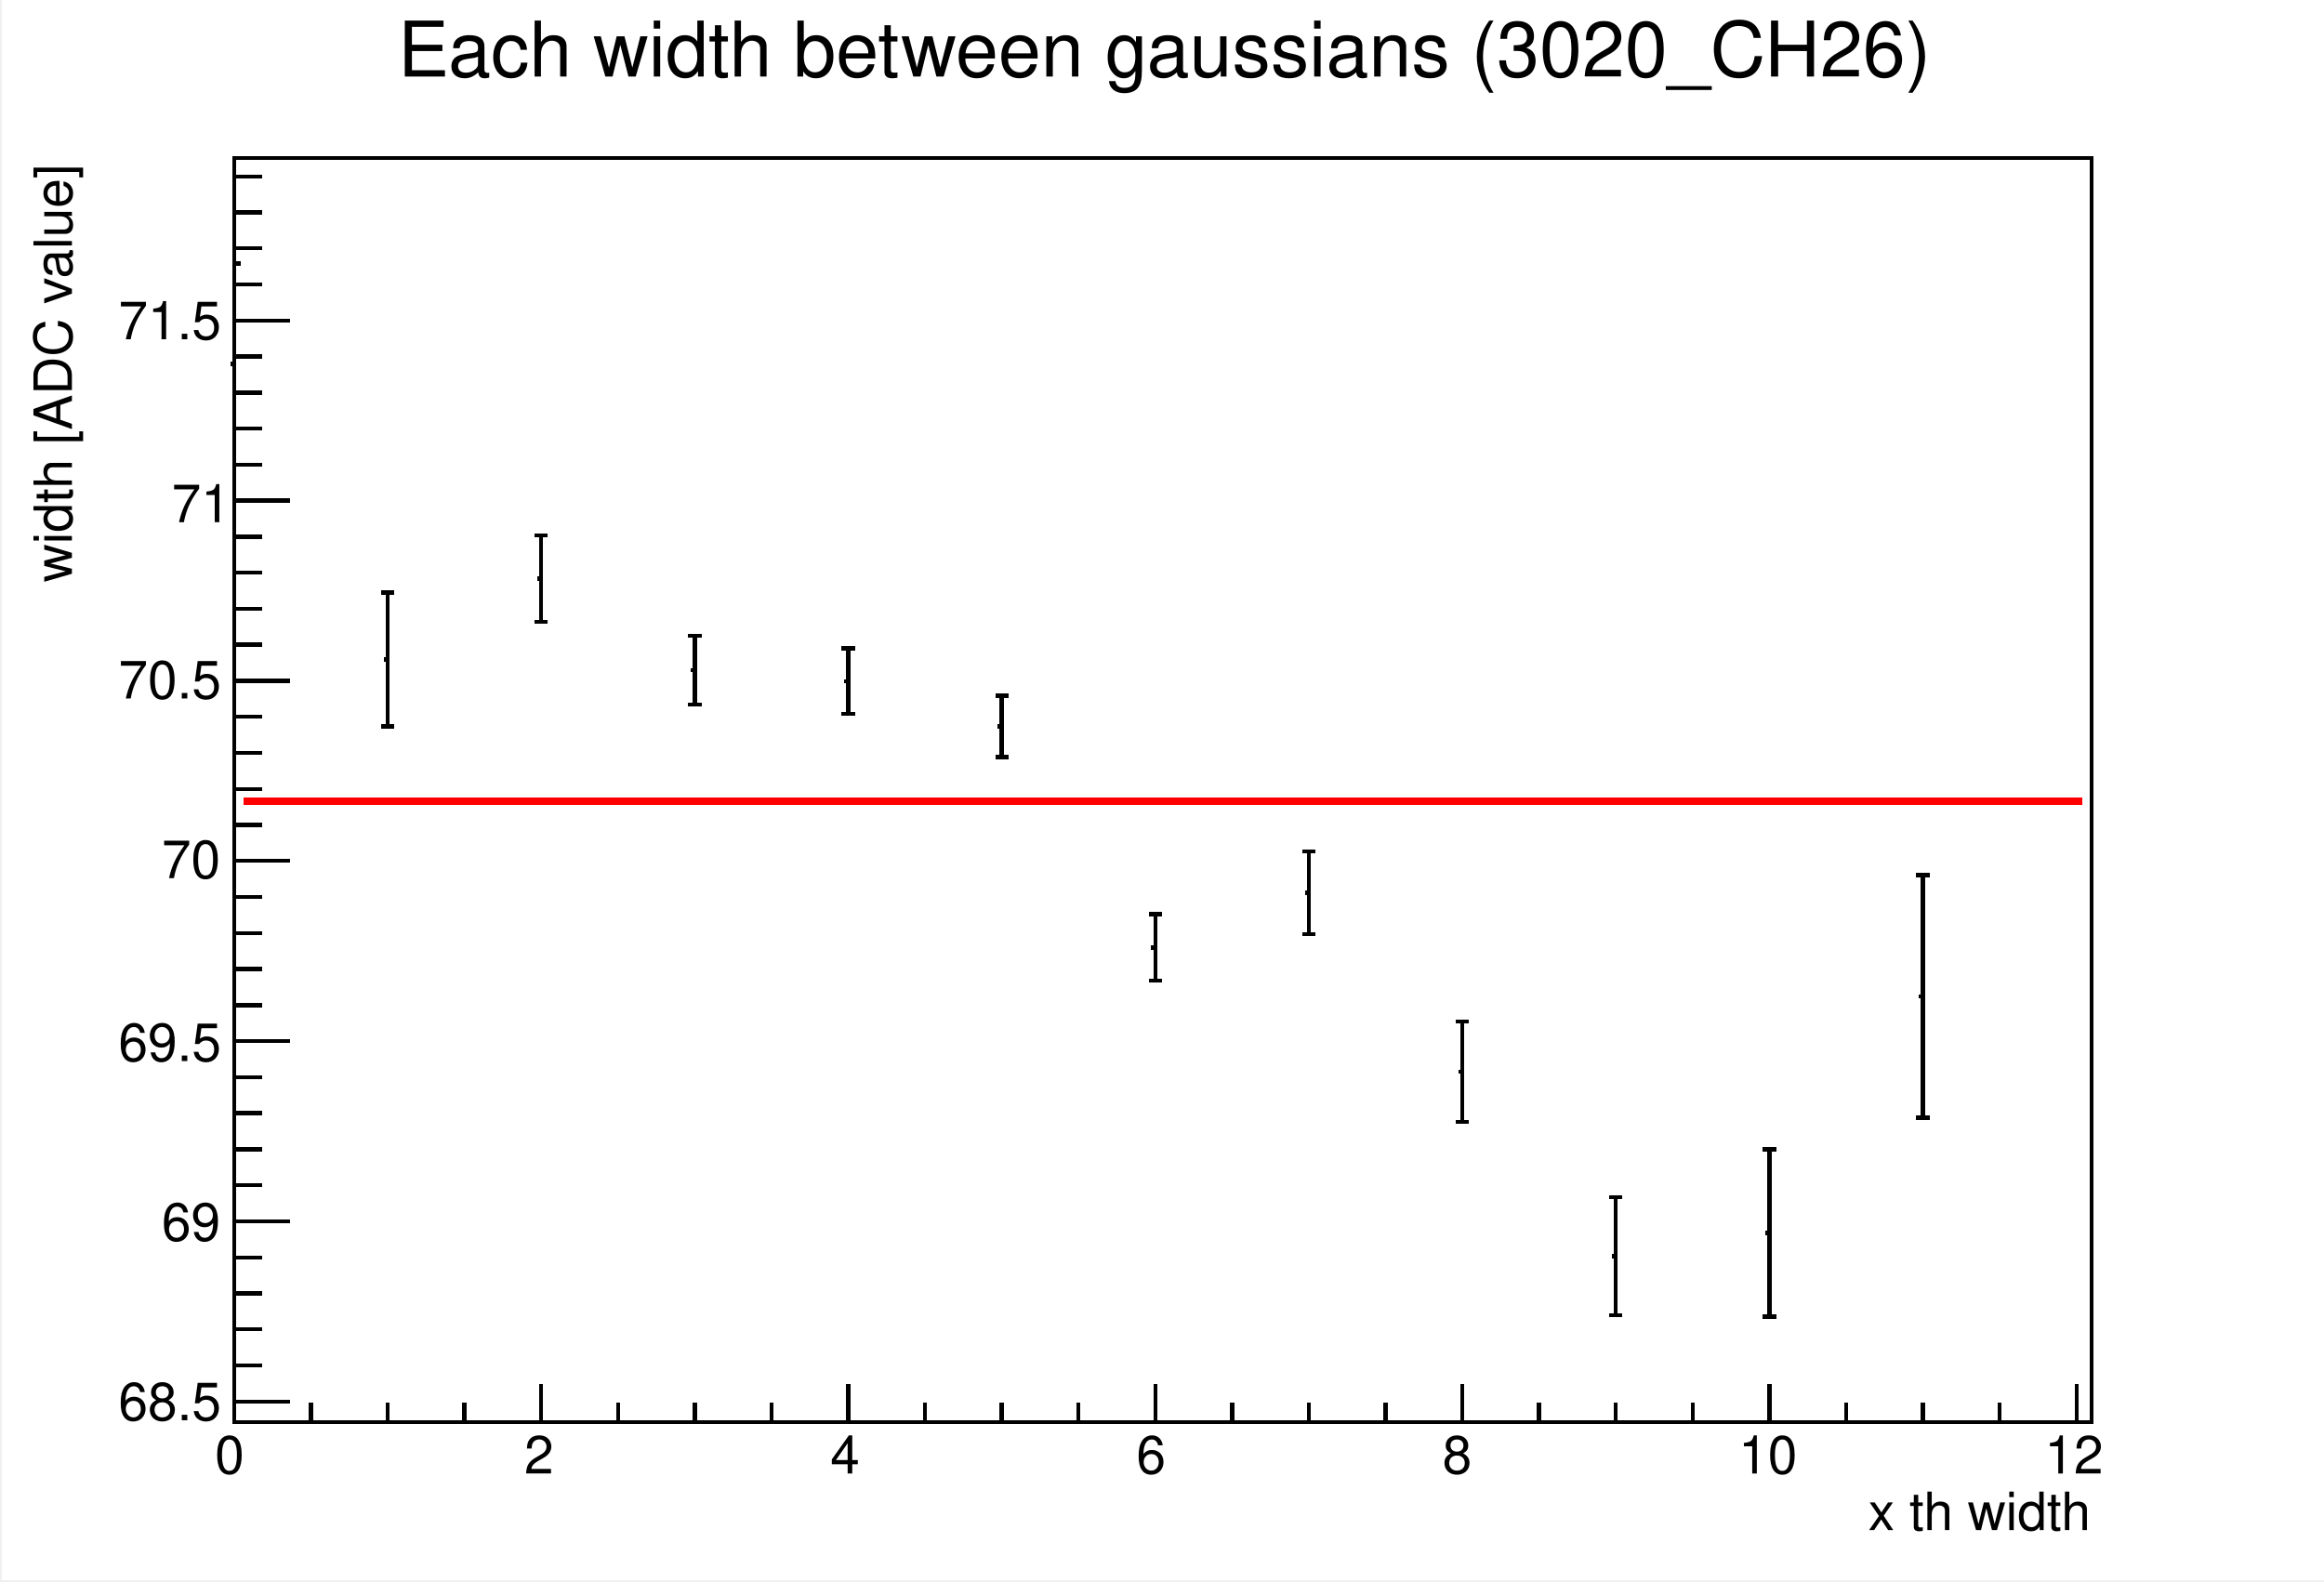
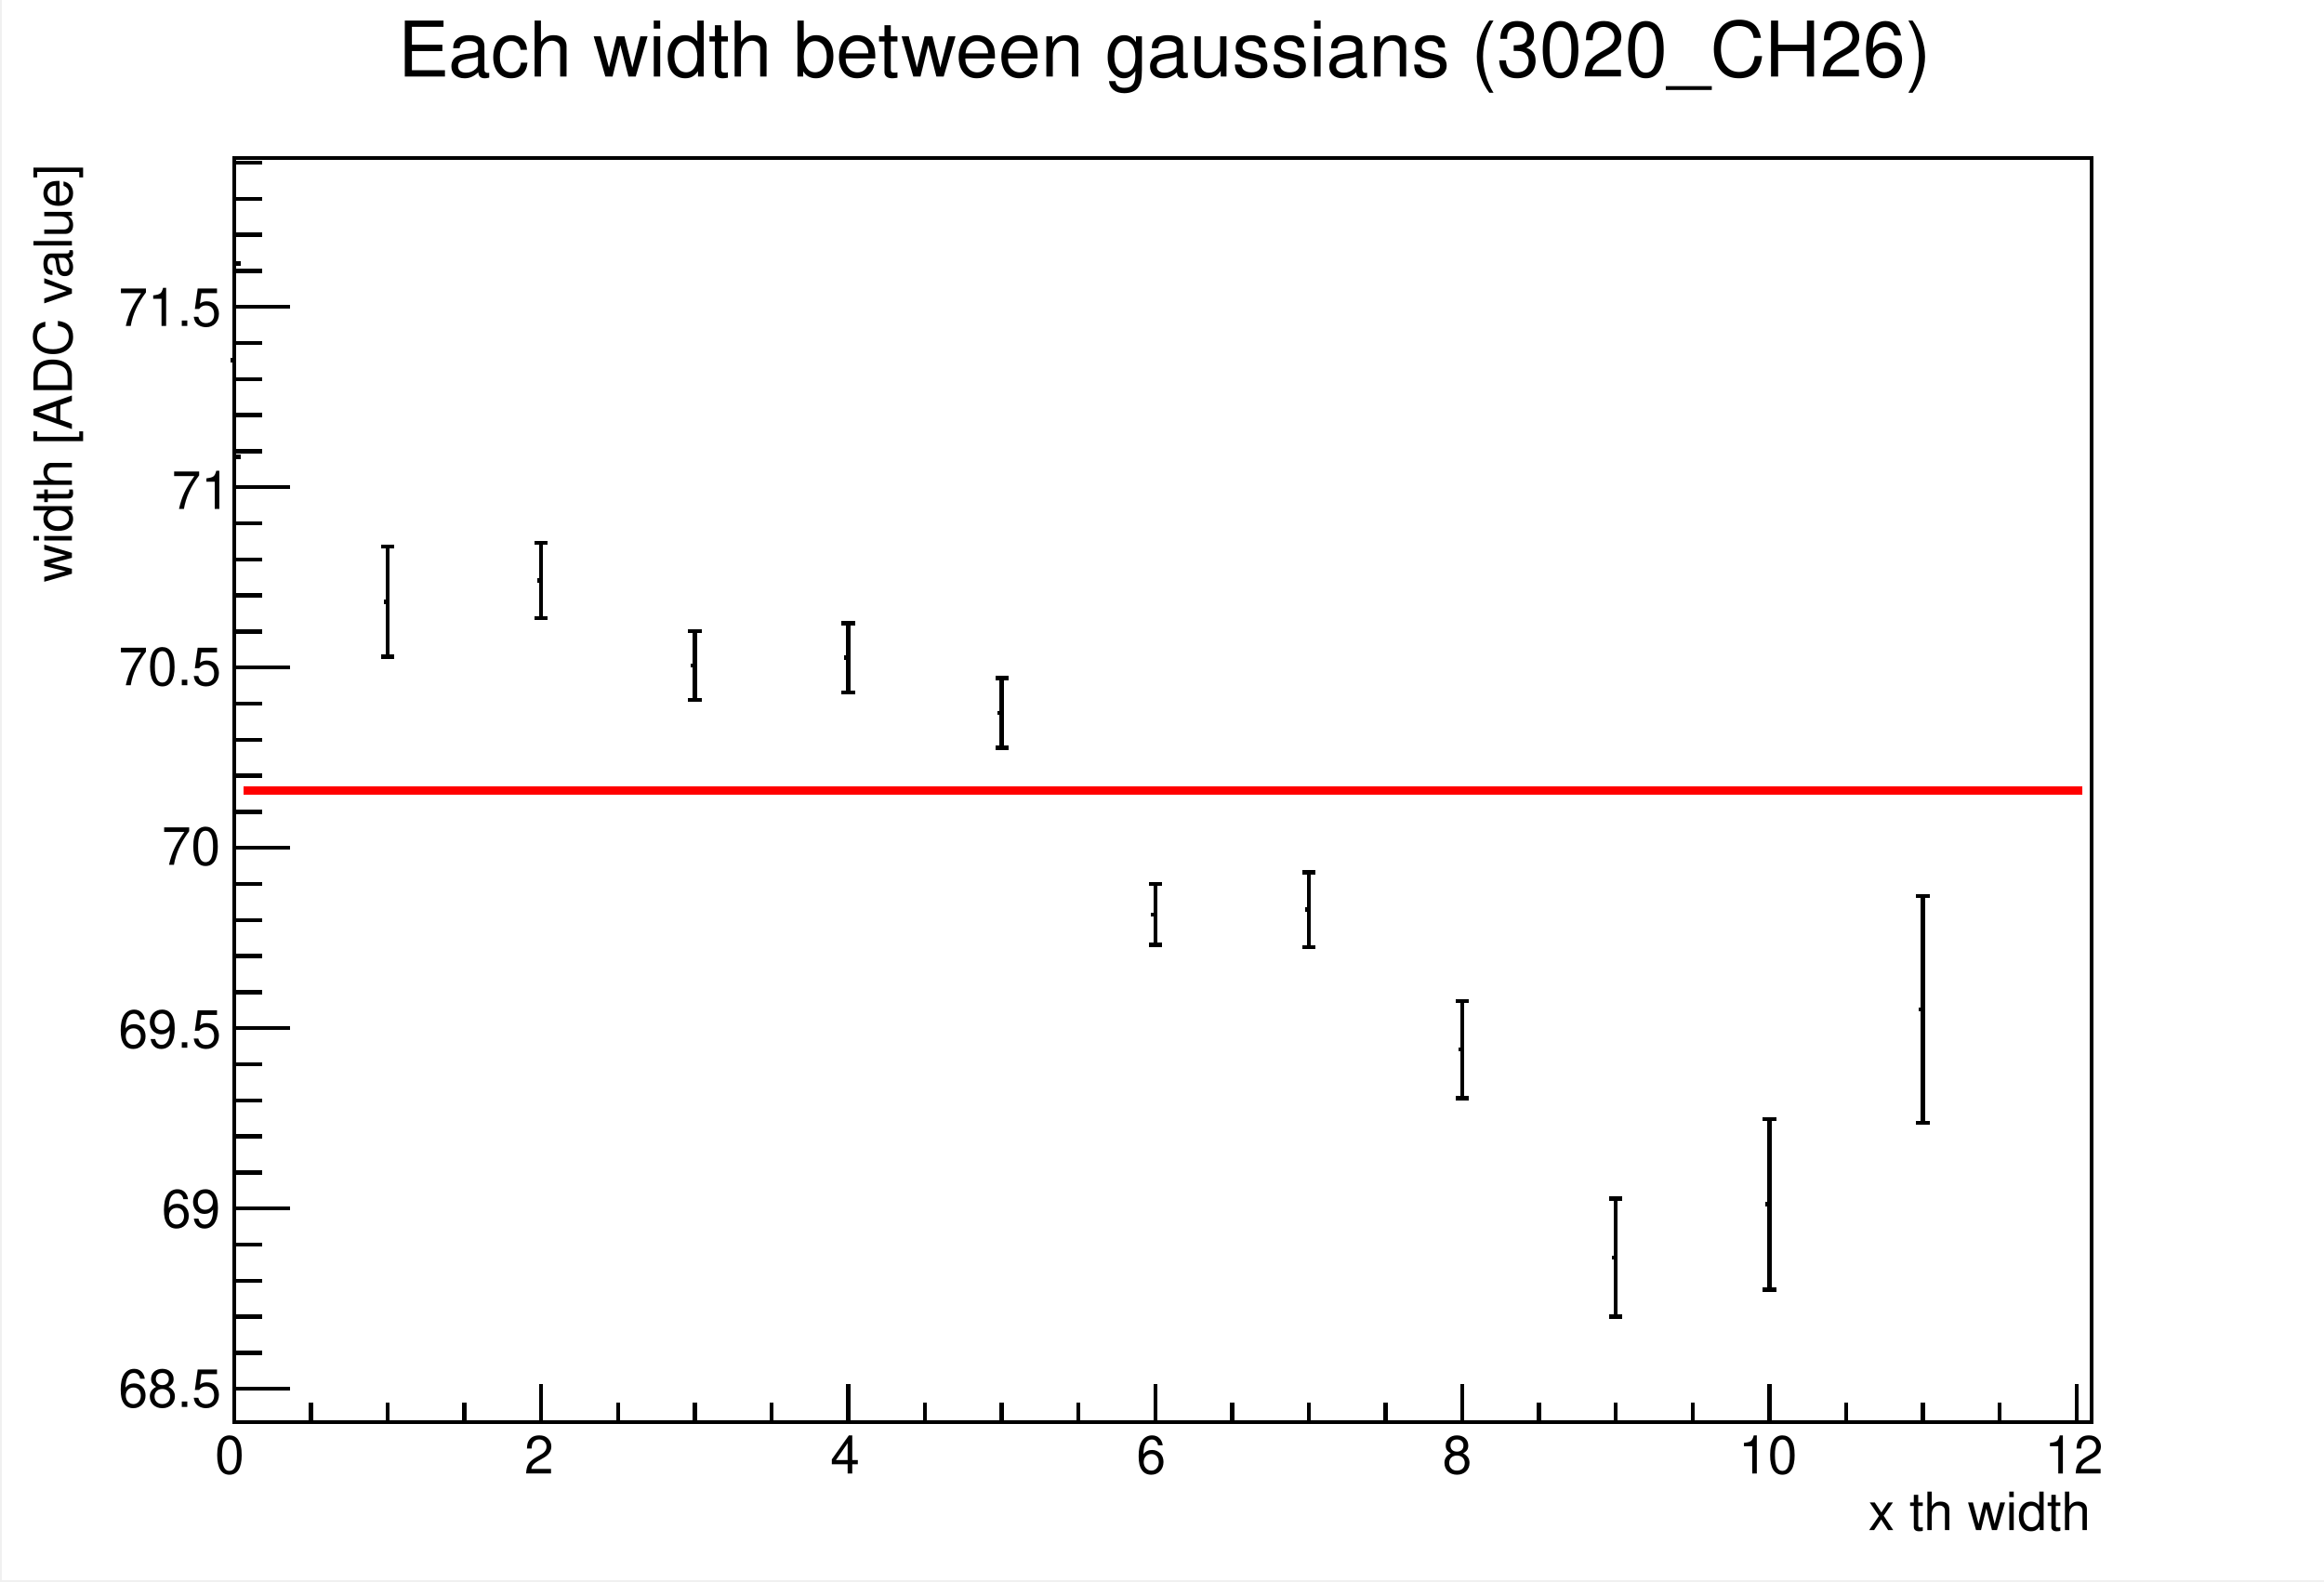
<svg xmlns="http://www.w3.org/2000/svg" width="567.429" height="386.304" viewBox="0 0 567.429 386.304" shape-rendering="crispEdges">
  <defs>
</defs>
  <rect x="0.5" y="0" width="566.929" height="385.804" fill="white" />
  <rect x="57.193" y="38.58" width="453.543" height="308.643" fill="white" />
  <rect x="57.193" y="38.58" width="453.543" height="308.643" fill="none" stroke="black" />
  <rect x="57.193" y="38.58" width="453.543" height="308.643" fill="white" />
  <rect x="57.193" y="38.58" width="453.543" height="308.643" fill="none" stroke="black" />
  <path d="M57.193,347.224h 453.543" fill="none" stroke="black" />
  <path d="M57.193,337.964v 9.259" fill="none" stroke="black" />
  <path d="M75.934,342.594v 4.63" fill="none" stroke="black" />
  <path d="M94.676,342.594v 4.63" fill="none" stroke="black" />
  <path d="M113.417,342.594v 4.63" fill="none" stroke="black" />
  <path d="M132.159,337.964v 9.259" fill="none" stroke="black" />
  <path d="M150.9,342.594v 4.63" fill="none" stroke="black" />
  <path d="M169.642,342.594v 4.63" fill="none" stroke="black" />
  <path d="M188.383,342.594v 4.63" fill="none" stroke="black" />
  <path d="M207.125,337.964v 9.259" fill="none" stroke="black" />
  <path d="M225.866,342.594v 4.63" fill="none" stroke="black" />
  <path d="M244.607,342.594v 4.63" fill="none" stroke="black" />
  <path d="M263.349,342.594v 4.63" fill="none" stroke="black" />
  <path d="M282.09,337.964v 9.259" fill="none" stroke="black" />
  <path d="M300.832,342.594v 4.63" fill="none" stroke="black" />
  <path d="M319.573,342.594v 4.63" fill="none" stroke="black" />
  <path d="M338.315,342.594v 4.63" fill="none" stroke="black" />
  <path d="M357.056,337.964v 9.259" fill="none" stroke="black" />
  <path d="M375.798,342.594v 4.63" fill="none" stroke="black" />
  <path d="M394.539,342.594v 4.63" fill="none" stroke="black" />
  <path d="M413.281,342.594v 4.63" fill="none" stroke="black" />
  <path d="M432.022,337.964v 9.259" fill="none" stroke="black" />
  <path d="M450.764,342.594v 4.63" fill="none" stroke="black" />
  <path d="M469.505,342.594v 4.63" fill="none" stroke="black" />
  <path d="M488.246,342.594v 4.63" fill="none" stroke="black" />
  <path d="M506.988,337.964v 9.259" fill="none" stroke="black" />
  <path d="M506.988,337.964v 9.259" fill="none" stroke="black" />
  <text xml:space="preserve" x="52.482" y="359.813" fill="black" font-size="12.888" font-family="Helvetica">0</text>
  <text xml:space="preserve" x="128.018" y="359.813" fill="black" font-size="12.888" font-family="Helvetica">2</text>
  <text xml:space="preserve" x="202.743" y="359.813" fill="black" font-size="12.888" font-family="Helvetica">4</text>
  <text xml:space="preserve" x="277.467" y="359.813" fill="black" font-size="12.888" font-family="Helvetica">6</text>
  <text xml:space="preserve" x="352.191" y="359.813" fill="black" font-size="12.888" font-family="Helvetica">8</text>
  <text xml:space="preserve" x="424.479" y="359.813" fill="black" font-size="12.888" font-family="Helvetica">10</text>
  <text xml:space="preserve" x="499.203" y="359.813" fill="black" font-size="12.888" font-family="Helvetica">12</text>
  <text xml:space="preserve" x="456.155" y="373.621" fill="black" font-size="12.888" font-family="Helvetica">x th width</text>
  <path d="M57.193,347.224v -308.643" fill="none" stroke="black" />
-   <path d="M70.799,342.226h -13.606" fill="none" stroke="black" />
-   <path d="M63.996,333.427h -6.803" fill="none" stroke="black" />
-   <path d="M63.996,324.628h -6.803" fill="none" stroke="black" />
-   <path d="M63.996,315.829h -6.803" fill="none" stroke="black" />
-   <path d="M63.996,307.03h -6.803" fill="none" stroke="black" />
-   <path d="M70.799,298.231h -13.606" fill="none" stroke="black" />
-   <path d="M63.996,289.432h -6.803" fill="none" stroke="black" />
-   <path d="M63.996,280.633h -6.803" fill="none" stroke="black" />
-   <path d="M63.996,271.834h -6.803" fill="none" stroke="black" />
-   <path d="M63.996,263.035h -6.803" fill="none" stroke="black" />
-   <path d="M70.799,254.236h -13.606" fill="none" stroke="black" />
-   <path d="M63.996,245.438h -6.803" fill="none" stroke="black" />
-   <path d="M63.996,236.639h -6.803" fill="none" stroke="black" />
-   <path d="M63.996,227.84h -6.803" fill="none" stroke="black" />
-   <path d="M63.996,219.041h -6.803" fill="none" stroke="black" />
-   <path d="M70.799,210.242h -13.606" fill="none" stroke="black" />
-   <path d="M63.996,201.443h -6.803" fill="none" stroke="black" />
-   <path d="M63.996,192.644h -6.803" fill="none" stroke="black" />
-   <path d="M63.996,183.845h -6.803" fill="none" stroke="black" />
-   <path d="M63.996,175.046h -6.803" fill="none" stroke="black" />
-   <path d="M70.799,166.247h -13.606" fill="none" stroke="black" />
-   <path d="M63.996,157.448h -6.803" fill="none" stroke="black" />
-   <path d="M63.996,148.649h -6.803" fill="none" stroke="black" />
-   <path d="M63.996,139.85h -6.803" fill="none" stroke="black" />
-   <path d="M63.996,131.051h -6.803" fill="none" stroke="black" />
-   <path d="M70.799,122.252h -13.606" fill="none" stroke="black" />
-   <path d="M63.996,113.454h -6.803" fill="none" stroke="black" />
-   <path d="M63.996,104.655h -6.803" fill="none" stroke="black" />
-   <path d="M63.996,95.856h -6.803" fill="none" stroke="black" />
-   <path d="M63.996,87.057h -6.803" fill="none" stroke="black" />
-   <path d="M70.799,78.258h -13.606" fill="none" stroke="black" />
-   <path d="M70.799,342.226h -13.606" fill="none" stroke="black" />
-   <path d="M70.799,78.258h -13.606" fill="none" stroke="black" />
-   <path d="M63.996,69.459h -6.803" fill="none" stroke="black" />
-   <path d="M63.996,60.66h -6.803" fill="none" stroke="black" />
-   <path d="M63.996,51.861h -6.803" fill="none" stroke="black" />
-   <path d="M63.996,43.062h -6.803" fill="none" stroke="black" />
-   <text xml:space="preserve" x="28.928" y="346.818" fill="black" font-size="12.888" font-family="Helvetica">68.5</text>
-   <text xml:space="preserve" x="39.486" y="302.958" fill="black" font-size="12.888" font-family="Helvetica">69</text>
-   <text xml:space="preserve" x="28.928" y="259.098" fill="black" font-size="12.888" font-family="Helvetica">69.5</text>
-   <text xml:space="preserve" x="39.486" y="214.426" fill="black" font-size="12.888" font-family="Helvetica">70</text>
-   <text xml:space="preserve" x="28.928" y="170.566" fill="black" font-size="12.888" font-family="Helvetica">70.5</text>
-   <text xml:space="preserve" x="41.923" y="127.518" fill="black" font-size="12.888" font-family="Helvetica">71</text>
-   <text xml:space="preserve" x="28.928" y="82.846" fill="black" font-size="12.888" font-family="Helvetica">71.5</text>
+   <path d="M70.799,339.118h -13.606" fill="none" stroke="black" />
+   <path d="M63.996,330.312h -6.803" fill="none" stroke="black" />
+   <path d="M63.996,321.507h -6.803" fill="none" stroke="black" />
+   <path d="M63.996,312.701h -6.803" fill="none" stroke="black" />
+   <path d="M63.996,303.896h -6.803" fill="none" stroke="black" />
+   <path d="M70.799,295.09h -13.606" fill="none" stroke="black" />
+   <path d="M63.996,286.284h -6.803" fill="none" stroke="black" />
+   <path d="M63.996,277.479h -6.803" fill="none" stroke="black" />
+   <path d="M63.996,268.673h -6.803" fill="none" stroke="black" />
+   <path d="M63.996,259.868h -6.803" fill="none" stroke="black" />
+   <path d="M70.799,251.062h -13.606" fill="none" stroke="black" />
+   <path d="M63.996,242.257h -6.803" fill="none" stroke="black" />
+   <path d="M63.996,233.451h -6.803" fill="none" stroke="black" />
+   <path d="M63.996,224.645h -6.803" fill="none" stroke="black" />
+   <path d="M63.996,215.84h -6.803" fill="none" stroke="black" />
+   <path d="M70.799,207.034h -13.606" fill="none" stroke="black" />
+   <path d="M63.996,198.229h -6.803" fill="none" stroke="black" />
+   <path d="M63.996,189.423h -6.803" fill="none" stroke="black" />
+   <path d="M63.996,180.617h -6.803" fill="none" stroke="black" />
+   <path d="M63.996,171.812h -6.803" fill="none" stroke="black" />
+   <path d="M70.799,163.006h -13.606" fill="none" stroke="black" />
+   <path d="M63.996,154.201h -6.803" fill="none" stroke="black" />
+   <path d="M63.996,145.395h -6.803" fill="none" stroke="black" />
+   <path d="M63.996,136.589h -6.803" fill="none" stroke="black" />
+   <path d="M63.996,127.784h -6.803" fill="none" stroke="black" />
+   <path d="M70.799,118.978h -13.606" fill="none" stroke="black" />
+   <path d="M63.996,110.173h -6.803" fill="none" stroke="black" />
+   <path d="M63.996,101.367h -6.803" fill="none" stroke="black" />
+   <path d="M63.996,92.561h -6.803" fill="none" stroke="black" />
+   <path d="M63.996,83.756h -6.803" fill="none" stroke="black" />
+   <path d="M70.799,74.95h -13.606" fill="none" stroke="black" />
+   <path d="M70.799,339.118h -13.606" fill="none" stroke="black" />
+   <path d="M70.799,74.95h -13.606" fill="none" stroke="black" />
+   <path d="M63.996,66.145h -6.803" fill="none" stroke="black" />
+   <path d="M63.996,57.339h -6.803" fill="none" stroke="black" />
+   <path d="M63.996,48.534h -6.803" fill="none" stroke="black" />
+   <path d="M63.996,39.728h -6.803" fill="none" stroke="black" />
+   <text xml:space="preserve" x="28.928" y="343.569" fill="black" font-size="12.888" font-family="Helvetica">68.5</text>
+   <text xml:space="preserve" x="39.486" y="299.709" fill="black" font-size="12.888" font-family="Helvetica">69</text>
+   <text xml:space="preserve" x="28.928" y="255.849" fill="black" font-size="12.888" font-family="Helvetica">69.5</text>
+   <text xml:space="preserve" x="39.486" y="211.177" fill="black" font-size="12.888" font-family="Helvetica">70</text>
+   <text xml:space="preserve" x="28.928" y="167.317" fill="black" font-size="12.888" font-family="Helvetica">70.5</text>
+   <text xml:space="preserve" x="41.923" y="124.27" fill="black" font-size="12.888" font-family="Helvetica">71</text>
+   <text xml:space="preserve" x="28.928" y="79.597" fill="black" font-size="12.888" font-family="Helvetica">71.5</text>
  <g transform="rotate(-90,17.5566,142.138)">
    <text xml:space="preserve" x="17.557" y="142.138" fill="black" font-size="12.888" font-family="Helvetica">width [ADC value]</text>
  </g>
  <g stroke="black" stroke-width="1" fill="none">
-     <line x1="56.193" y1="88.895" x2="57.193" y2="88.895" />
-     <line x1="93.676" y1="161.063" x2="94.676" y2="161.063" />
-     <line x1="131.159" y1="141.333" x2="132.159" y2="141.333" />
-     <line x1="168.642" y1="163.649" x2="169.642" y2="163.649" />
-     <line x1="206.125" y1="166.308" x2="207.125" y2="166.308" />
-     <line x1="243.607" y1="177.373" x2="244.607" y2="177.373" />
-     <line x1="281.09" y1="231.375" x2="282.09" y2="231.375" />
-     <line x1="318.573" y1="217.992" x2="319.573" y2="217.992" />
-     <line x1="356.056" y1="261.682" x2="357.056" y2="261.682" />
-     <line x1="393.539" y1="306.748" x2="394.539" y2="306.748" />
-     <line x1="431.022" y1="301.088" x2="432.022" y2="301.088" />
-     <line x1="468.505" y1="243.326" x2="469.505" y2="243.326" />
+     <line x1="56.193" y1="87.907" x2="57.193" y2="87.907" />
+     <line x1="93.676" y1="146.92" x2="94.676" y2="146.92" />
+     <line x1="131.159" y1="141.751" x2="132.159" y2="141.751" />
+     <line x1="168.642" y1="162.558" x2="169.642" y2="162.558" />
+     <line x1="206.125" y1="160.619" x2="207.125" y2="160.619" />
+     <line x1="243.607" y1="174.077" x2="244.607" y2="174.077" />
+     <line x1="281.09" y1="223.305" x2="282.09" y2="223.305" />
+     <line x1="318.573" y1="222.109" x2="319.573" y2="222.109" />
+     <line x1="356.056" y1="256.301" x2="357.056" y2="256.301" />
+     <line x1="393.539" y1="307.103" x2="394.539" y2="307.103" />
+     <line x1="431.022" y1="294.061" x2="432.022" y2="294.061" />
+     <line x1="468.505" y1="246.54" x2="469.505" y2="246.54" />
  </g>
-   <path d="M59.461,195.654h 222.236" fill="none" stroke="#ff0000" stroke-width="2" />
-   <path d="M281.697,195.654h 222.236" fill="none" stroke="#ff0000" stroke-width="2" />
-   <path d="M503.933,195.654h 4.535" fill="none" stroke="#ff0000" stroke-width="2" />
-   <path d="M57.193,88.895v -24.594" fill="none" stroke="black" />
+   <path d="M59.461,193.122h 222.236" fill="none" stroke="#ff0000" stroke-width="2" />
+   <path d="M281.697,193.122h 222.236" fill="none" stroke="#ff0000" stroke-width="2" />
+   <path d="M503.933,193.122h 4.535" fill="none" stroke="#ff0000" stroke-width="2" />
+   <path d="M57.193,87.907v -23.606" fill="none" stroke="black" />
  <path d="M57.193,64.301h 1.624" fill="none" stroke="black" />
-   <path d="M57.193,88.895v 24.594" fill="none" stroke="black" />
-   <path d="M57.193,113.489h 1.624" fill="none" stroke="black" />
-   <path d="M94.676,161.063v -16.326" fill="none" stroke="black" />
-   <path d="M93.051,144.737h 3.249" fill="none" stroke="black" />
-   <path d="M94.676,161.063v 16.326" fill="none" stroke="black" />
-   <path d="M93.051,177.389h 3.249" fill="none" stroke="black" />
-   <path d="M132.159,141.333v -10.557" fill="none" stroke="black" />
-   <path d="M130.534,130.776h 3.249" fill="none" stroke="black" />
-   <path d="M132.159,141.333v 10.557" fill="none" stroke="black" />
-   <path d="M130.534,151.89h 3.249" fill="none" stroke="black" />
-   <path d="M169.642,163.649v -8.368" fill="none" stroke="black" />
-   <path d="M168.017,155.281h 3.249" fill="none" stroke="black" />
-   <path d="M169.642,163.649v 8.368" fill="none" stroke="black" />
-   <path d="M168.017,172.018h 3.249" fill="none" stroke="black" />
-   <path d="M207.125,166.308v -7.955" fill="none" stroke="black" />
-   <path d="M205.5,158.354h 3.249" fill="none" stroke="black" />
-   <path d="M207.125,166.308v 7.955" fill="none" stroke="black" />
-   <path d="M205.5,174.263h 3.249" fill="none" stroke="black" />
-   <path d="M244.607,177.373v -7.464" fill="none" stroke="black" />
-   <path d="M242.983,169.909h 3.249" fill="none" stroke="black" />
-   <path d="M244.607,177.373v 7.464" fill="none" stroke="black" />
-   <path d="M242.983,184.837h 3.249" fill="none" stroke="black" />
-   <path d="M282.09,231.375v -8.128" fill="none" stroke="black" />
-   <path d="M280.466,223.247h 3.249" fill="none" stroke="black" />
-   <path d="M282.09,231.375v 8.128" fill="none" stroke="black" />
-   <path d="M280.466,239.503h 3.249" fill="none" stroke="black" />
-   <path d="M319.573,217.992v -10.133" fill="none" stroke="black" />
-   <path d="M317.949,207.859h 3.249" fill="none" stroke="black" />
-   <path d="M319.573,217.992v 10.133" fill="none" stroke="black" />
-   <path d="M317.949,228.125h 3.249" fill="none" stroke="black" />
-   <path d="M357.056,261.682v -12.259" fill="none" stroke="black" />
-   <path d="M355.432,249.423h 3.249" fill="none" stroke="black" />
-   <path d="M357.056,261.682v 12.259" fill="none" stroke="black" />
-   <path d="M355.432,273.941h 3.249" fill="none" stroke="black" />
-   <path d="M394.539,306.748v -14.375" fill="none" stroke="black" />
-   <path d="M392.915,292.374h 3.249" fill="none" stroke="black" />
-   <path d="M394.539,306.748v 14.375" fill="none" stroke="black" />
-   <path d="M392.915,321.123h 3.249" fill="none" stroke="black" />
-   <path d="M432.022,301.088v -20.416" fill="none" stroke="black" />
-   <path d="M430.398,280.672h 3.249" fill="none" stroke="black" />
-   <path d="M432.022,301.088v 20.416" fill="none" stroke="black" />
-   <path d="M430.398,321.504h 3.249" fill="none" stroke="black" />
-   <path d="M469.505,243.326v -29.622" fill="none" stroke="black" />
-   <path d="M467.881,213.704h 3.249" fill="none" stroke="black" />
-   <path d="M469.505,243.326v 29.622" fill="none" stroke="black" />
-   <path d="M467.881,272.948h 3.249" fill="none" stroke="black" />
+   <path d="M57.193,87.907v 23.606" fill="none" stroke="black" />
+   <path d="M57.193,111.513h 1.624" fill="none" stroke="black" />
+   <path d="M94.676,146.92v -13.393" fill="none" stroke="black" />
+   <path d="M93.051,133.527h 3.249" fill="none" stroke="black" />
+   <path d="M94.676,146.92v 13.393" fill="none" stroke="black" />
+   <path d="M93.051,160.313h 3.249" fill="none" stroke="black" />
+   <path d="M132.159,141.751v -9.226" fill="none" stroke="black" />
+   <path d="M130.534,132.525h 3.249" fill="none" stroke="black" />
+   <path d="M132.159,141.751v 9.226" fill="none" stroke="black" />
+   <path d="M130.534,150.977h 3.249" fill="none" stroke="black" />
+   <path d="M169.642,162.558v -8.393" fill="none" stroke="black" />
+   <path d="M168.017,154.165h 3.249" fill="none" stroke="black" />
+   <path d="M169.642,162.558v 8.393" fill="none" stroke="black" />
+   <path d="M168.017,170.951h 3.249" fill="none" stroke="black" />
+   <path d="M207.125,160.619v -8.477" fill="none" stroke="black" />
+   <path d="M205.5,152.142h 3.249" fill="none" stroke="black" />
+   <path d="M207.125,160.619v 8.477" fill="none" stroke="black" />
+   <path d="M205.5,169.096h 3.249" fill="none" stroke="black" />
+   <path d="M244.607,174.077v -8.491" fill="none" stroke="black" />
+   <path d="M242.983,165.586h 3.249" fill="none" stroke="black" />
+   <path d="M244.607,174.077v 8.491" fill="none" stroke="black" />
+   <path d="M242.983,182.568h 3.249" fill="none" stroke="black" />
+   <path d="M282.09,223.305v -7.394" fill="none" stroke="black" />
+   <path d="M280.466,215.911h 3.249" fill="none" stroke="black" />
+   <path d="M282.09,223.305v 7.394" fill="none" stroke="black" />
+   <path d="M280.466,230.699h 3.249" fill="none" stroke="black" />
+   <path d="M319.573,222.109v -9.134" fill="none" stroke="black" />
+   <path d="M317.949,212.975h 3.249" fill="none" stroke="black" />
+   <path d="M319.573,222.109v 9.134" fill="none" stroke="black" />
+   <path d="M317.949,231.243h 3.249" fill="none" stroke="black" />
+   <path d="M357.056,256.301v -11.865" fill="none" stroke="black" />
+   <path d="M355.432,244.436h 3.249" fill="none" stroke="black" />
+   <path d="M357.056,256.301v 11.865" fill="none" stroke="black" />
+   <path d="M355.432,268.166h 3.249" fill="none" stroke="black" />
+   <path d="M394.539,307.103v -14.4" fill="none" stroke="black" />
+   <path d="M392.915,292.703h 3.249" fill="none" stroke="black" />
+   <path d="M394.539,307.103v 14.4" fill="none" stroke="black" />
+   <path d="M392.915,321.504h 3.249" fill="none" stroke="black" />
+   <path d="M432.022,294.061v -20.825" fill="none" stroke="black" />
+   <path d="M430.398,273.237h 3.249" fill="none" stroke="black" />
+   <path d="M432.022,294.061v 20.825" fill="none" stroke="black" />
+   <path d="M430.398,314.886h 3.249" fill="none" stroke="black" />
+   <path d="M469.505,246.54v -27.7" fill="none" stroke="black" />
+   <path d="M467.881,218.84h 3.249" fill="none" stroke="black" />
+   <path d="M469.505,246.54v 27.7" fill="none" stroke="black" />
+   <path d="M467.881,274.24h 3.249" fill="none" stroke="black" />
  <text xml:space="preserve" x="97.154" y="18.681" fill="black" font-size="18.741" font-family="Helvetica">Each width between gaussians (3020_CH26)</text>
</svg>
